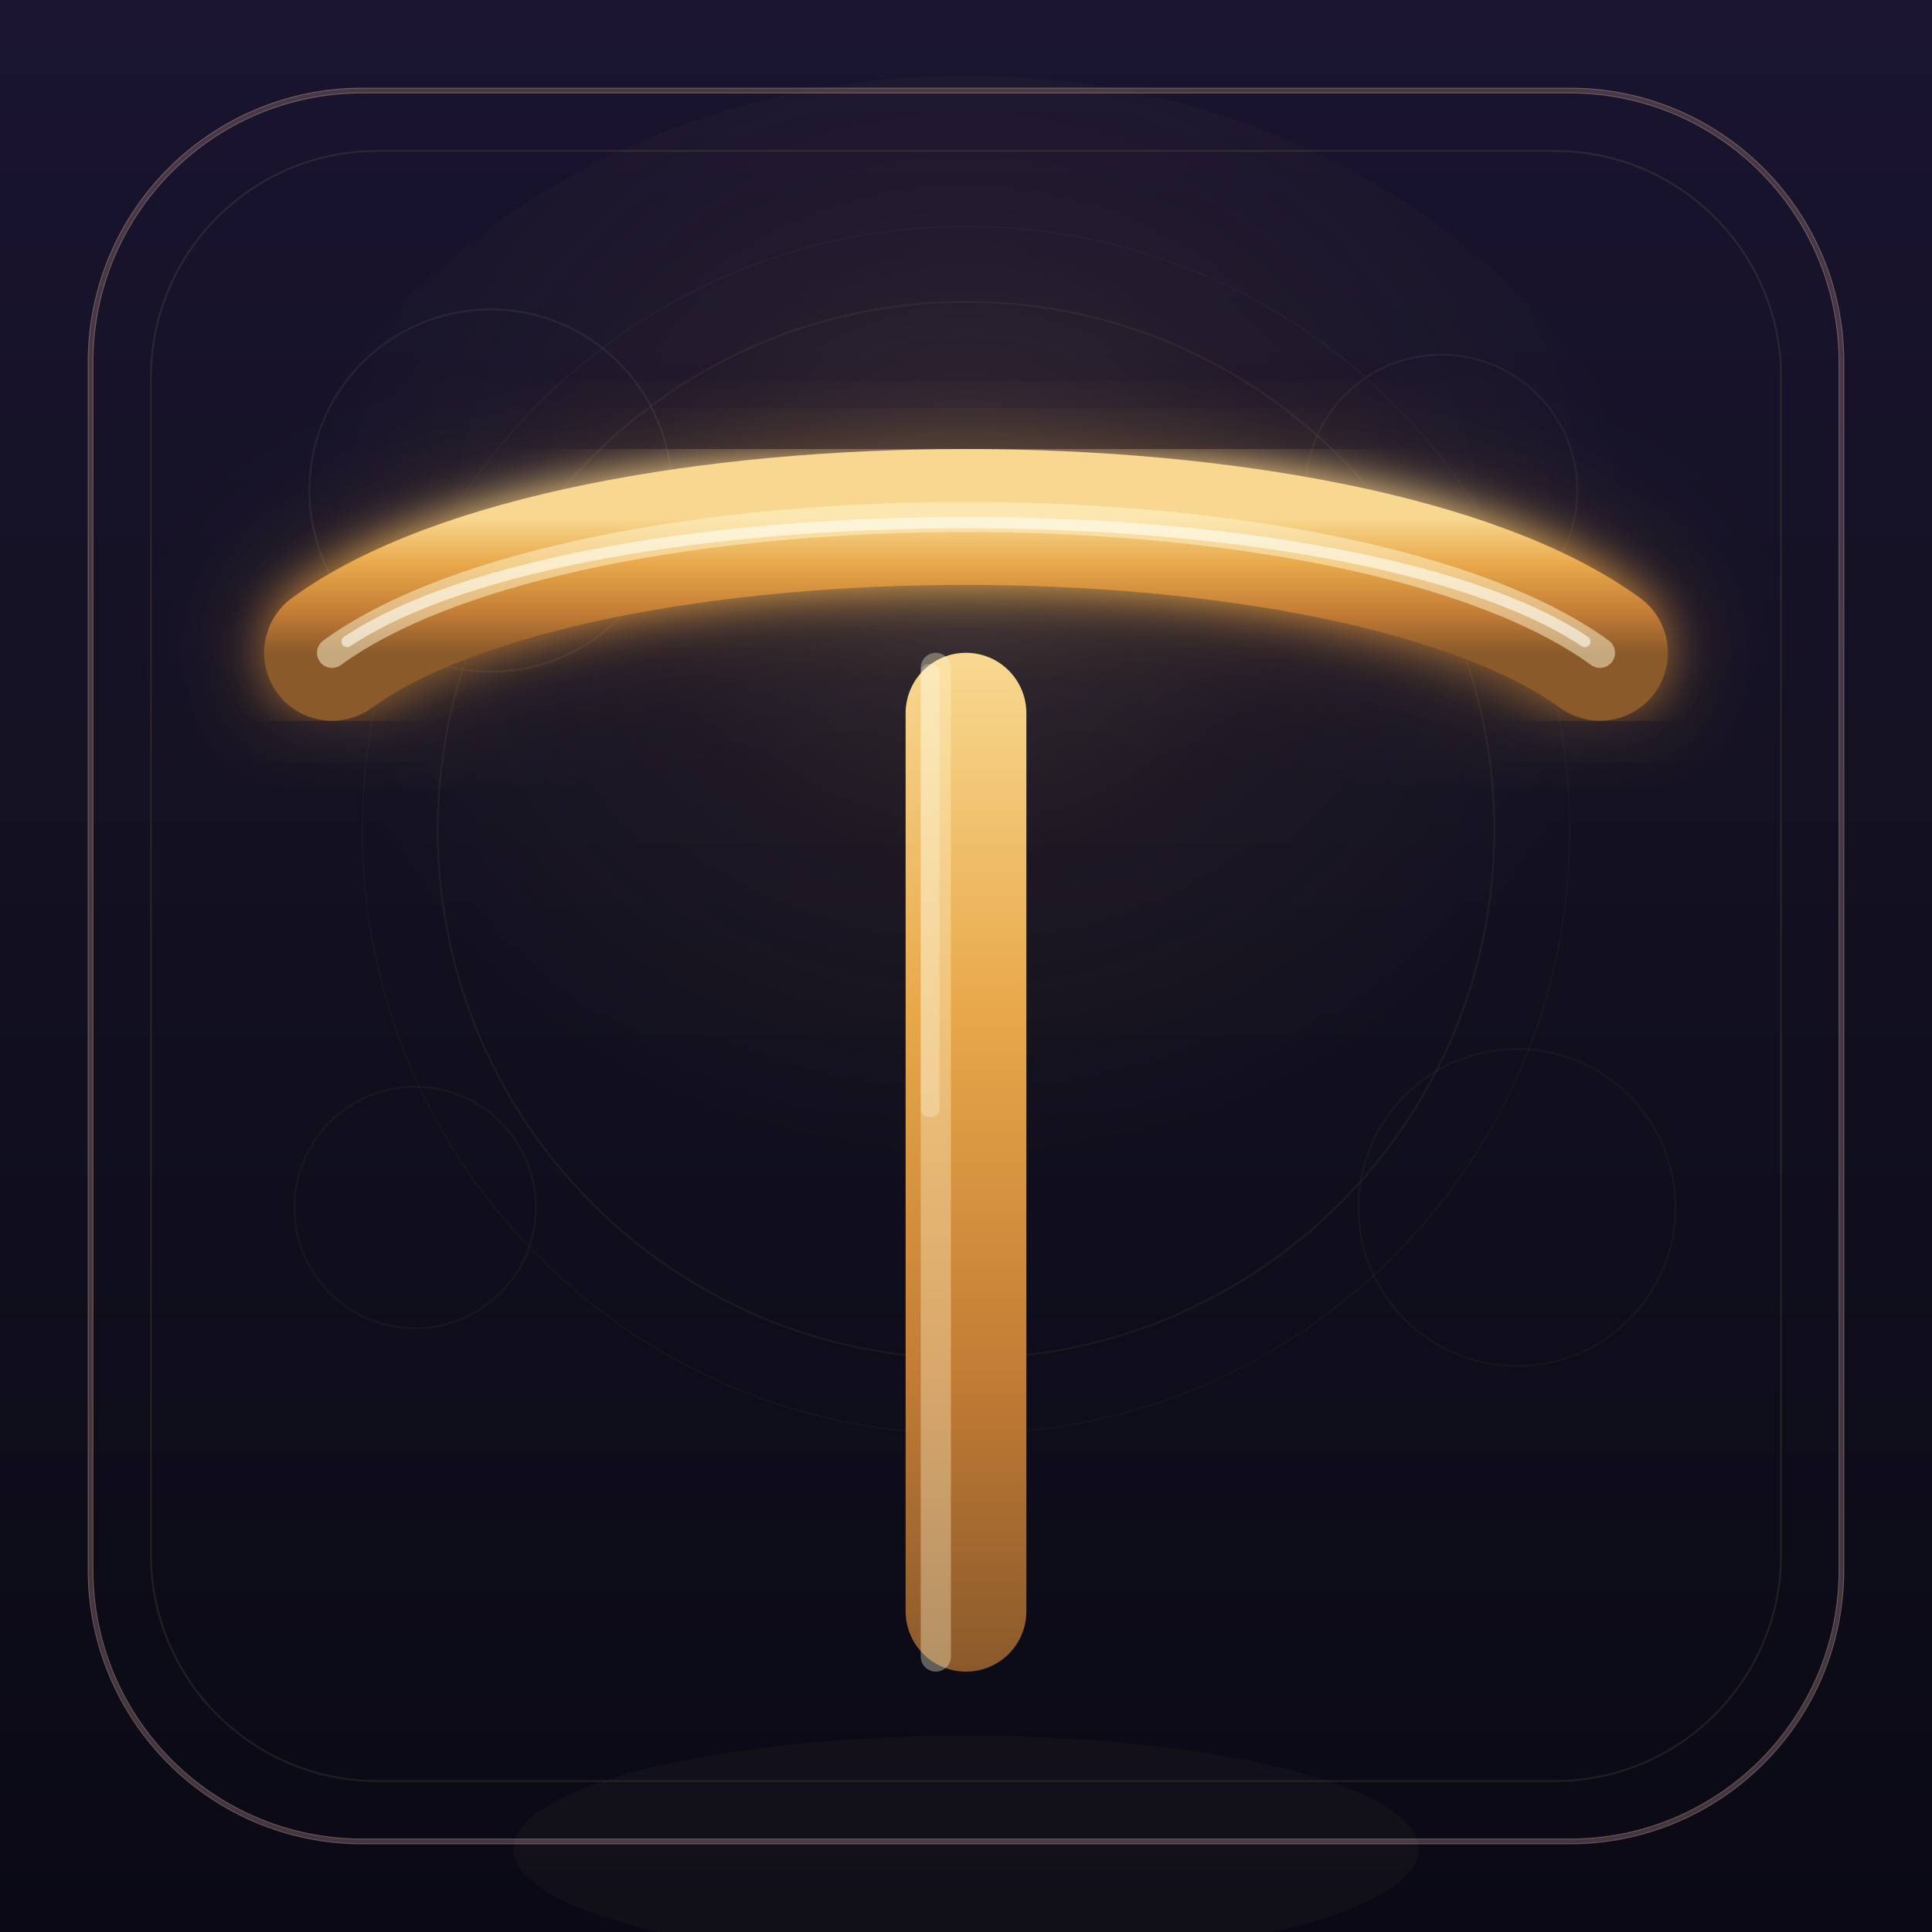
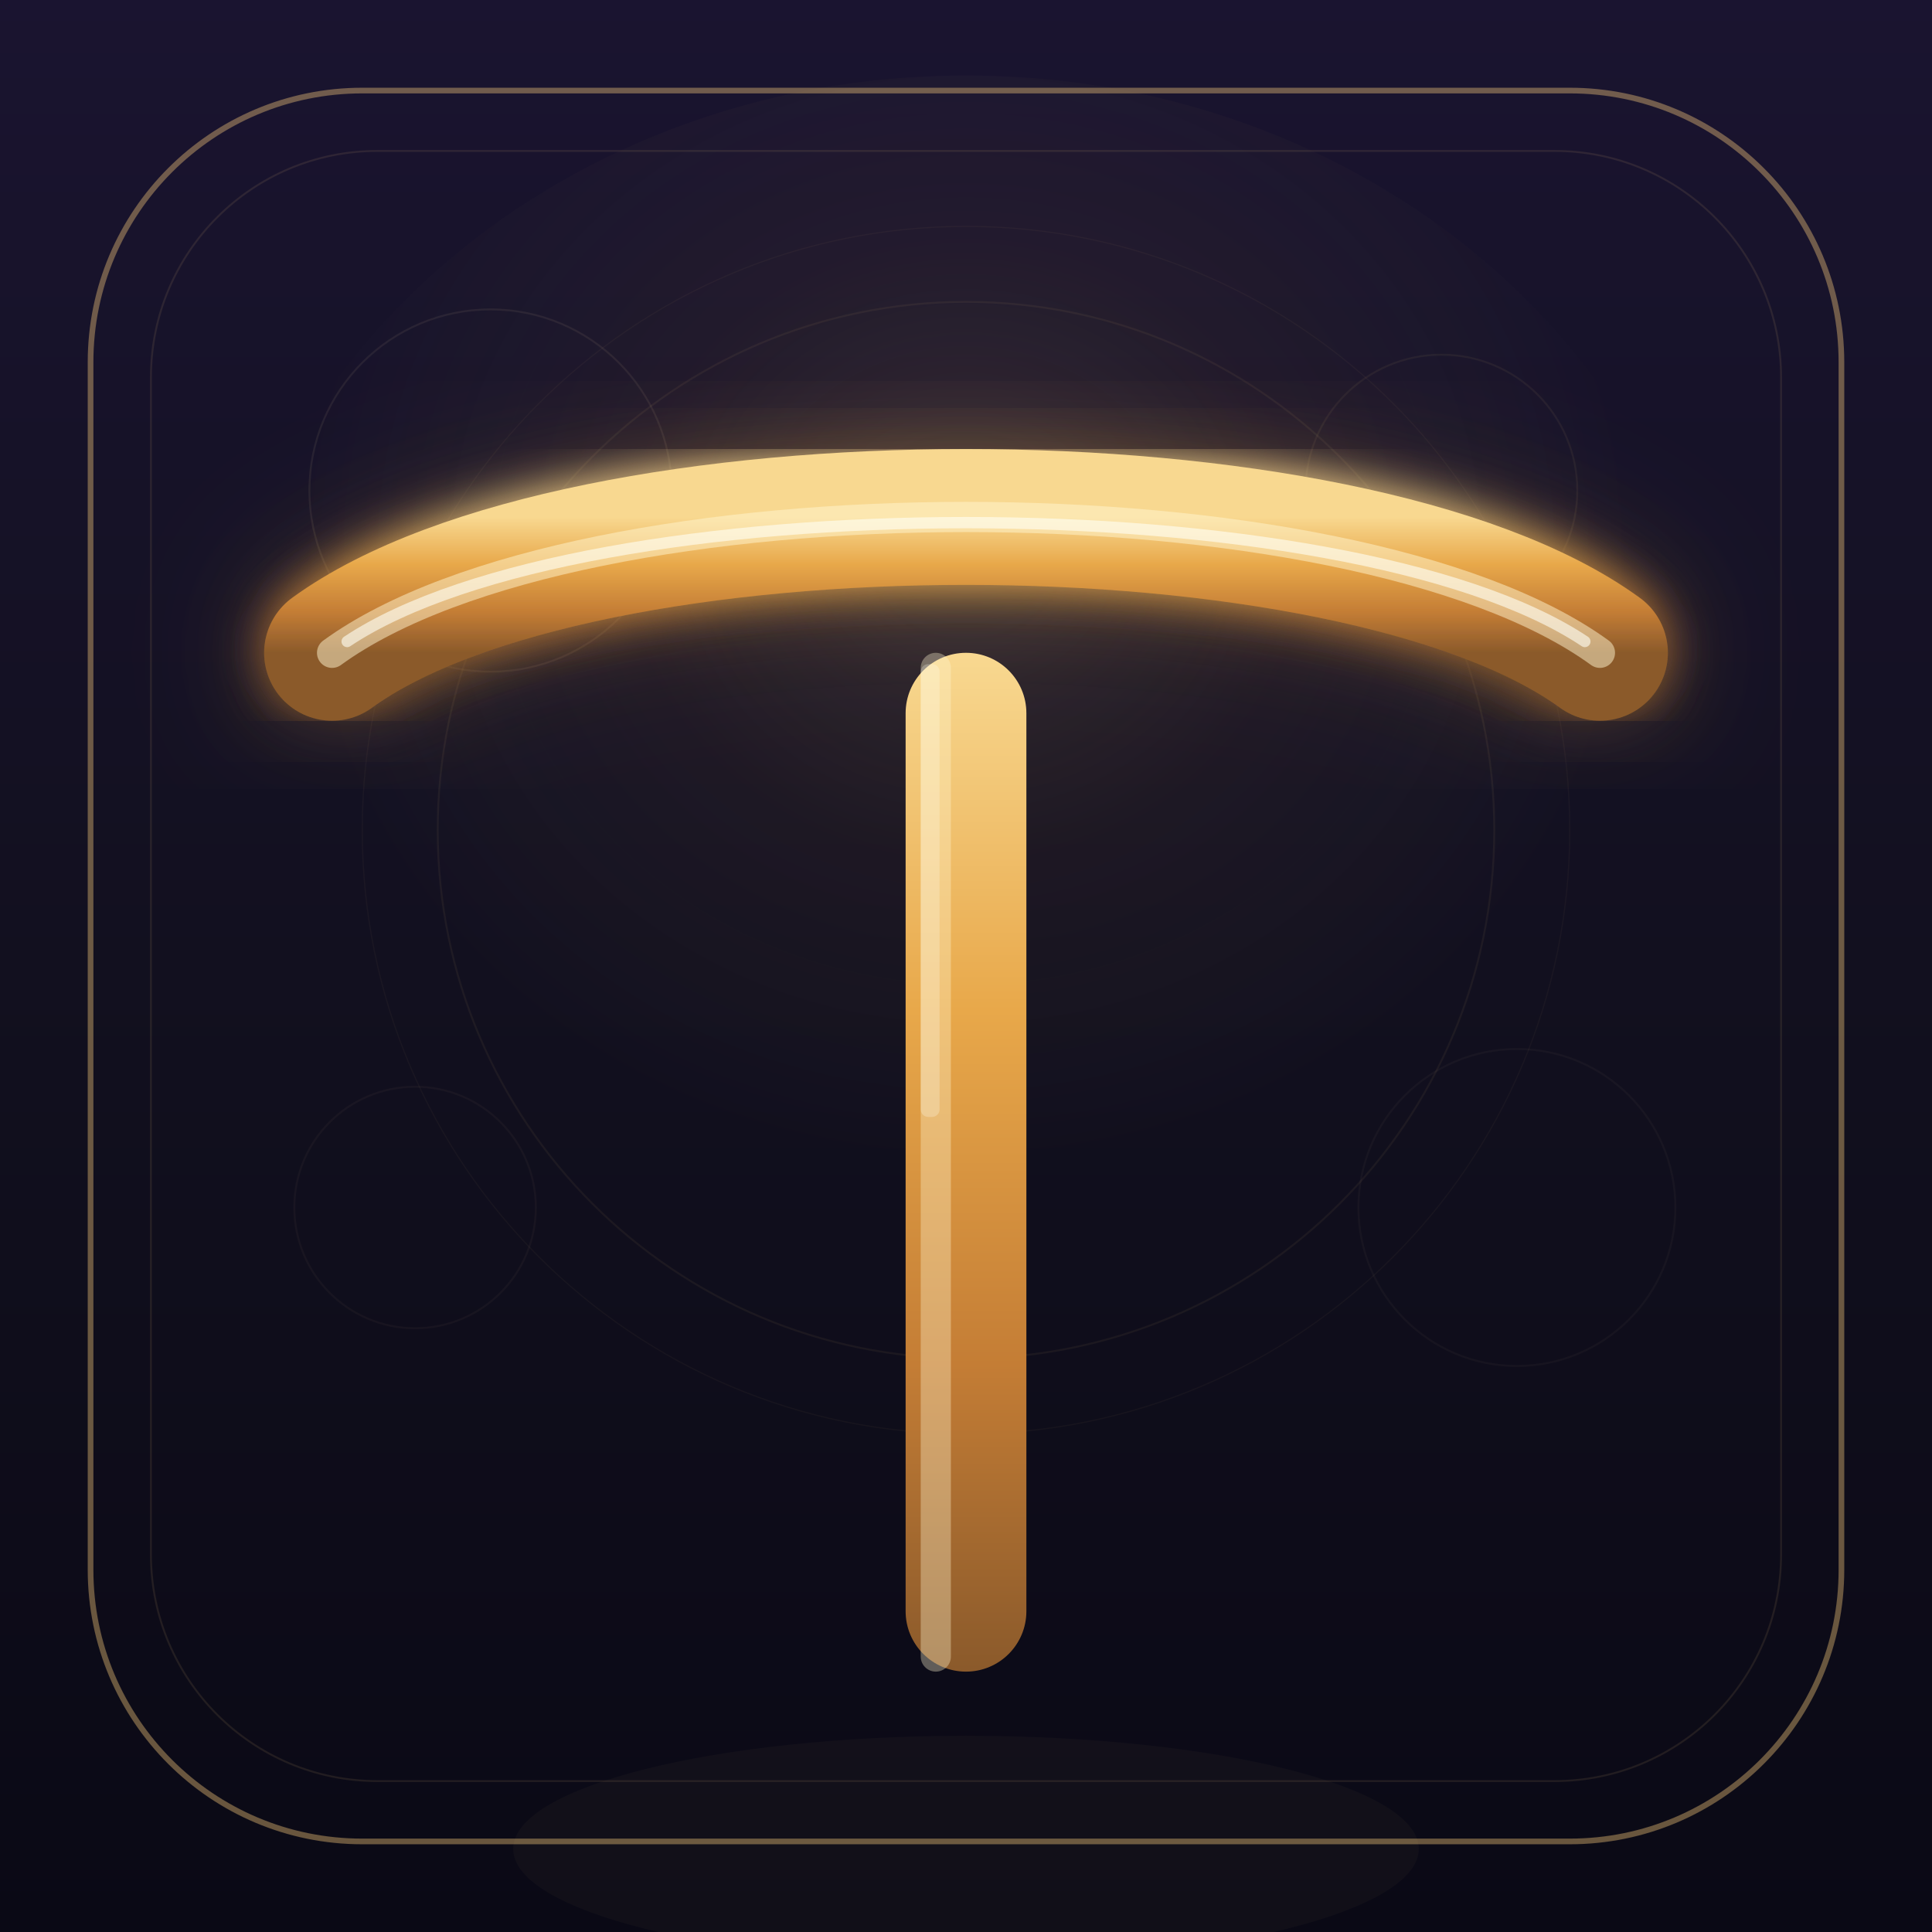
<svg xmlns="http://www.w3.org/2000/svg" viewBox="0 0 512 512">
  <defs>
    <linearGradient id="bg" x1="0" y1="0" x2="0" y2="1">
      <stop offset="0%" stop-color="#1A1430" />
      <stop offset="50%" stop-color="#12101F" />
      <stop offset="100%" stop-color="#0A0915" />
    </linearGradient>
    <linearGradient id="stem" x1="0" y1="0" x2="0" y2="1">
      <stop offset="0%" stop-color="#F8D890" />
      <stop offset="35%" stop-color="#E8A84A" />
      <stop offset="70%" stop-color="#C47D35" />
      <stop offset="100%" stop-color="#8B5A2B" />
    </linearGradient>
    <filter id="innerGlow" x="-50%" y="-50%" width="200%" height="200%">
      <feGaussianBlur stdDeviation="3" result="b" />
      <feComposite in="b" in2="SourceGraphic" operator="in" result="mask" />
      <feFlood flood-color="#F8D890" flood-opacity="0.3" />
      <feComposite in2="mask" operator="in" />
      <feMerge>
        <feMergeNode />
        <feMergeNode in="SourceGraphic" />
      </feMerge>
    </filter>
    <filter id="glow" x="-100%" y="-100%" width="300%" height="300%">
      <feGaussianBlur stdDeviation="20" result="b" />
      <feMerge>
        <feMergeNode in="b" />
        <feMergeNode in="SourceGraphic" />
      </feMerge>
    </filter>
    <filter id="mglow" x="-80%" y="-80%" width="260%" height="260%">
      <feGaussianBlur stdDeviation="12" result="b" />
      <feMerge>
        <feMergeNode in="b" />
        <feMergeNode in="SourceGraphic" />
      </feMerge>
    </filter>
    <filter id="sglow" x="-50%" y="-50%" width="200%" height="200%">
      <feGaussianBlur stdDeviation="6" result="b" />
      <feMerge>
        <feMergeNode in="b" />
        <feMergeNode in="SourceGraphic" />
      </feMerge>
    </filter>
    <radialGradient id="halo" cx="50%" cy="35%" r="45%">
      <stop offset="0%" stop-color="#F5D98A" stop-opacity="0.15" />
      <stop offset="50%" stop-color="#E8A84A" stop-opacity="0.05" />
      <stop offset="100%" stop-color="#F5D98A" stop-opacity="0" />
    </radialGradient>
    <filter id="cardShadow" x="-10%" y="-10%" width="120%" height="120%">
      <feDropShadow dx="0" dy="4" stdDeviation="8" flood-color="#000000" flood-opacity="0.3" />
    </filter>
  </defs>
  <rect width="512" height="512" fill="url(#bg)" />
  <ellipse cx="256" cy="200" rx="200" ry="180" fill="url(#halo)" />
  <circle cx="256" cy="220" r="140" fill="none" stroke="#F5C87A" stroke-width="0.5" opacity="0.06" />
  <circle cx="256" cy="220" r="160" fill="none" stroke="#F5C87A" stroke-width="0.3" opacity="0.04" />
  <circle cx="130" cy="130" r="48" fill="none" stroke="#E8C99B" stroke-width="0.5" opacity="0.08" />
  <circle cx="382" cy="130" r="36" fill="none" stroke="#F5C87A" stroke-width="0.5" opacity="0.06" />
  <circle cx="110" cy="320" r="32" fill="none" stroke="#D4B483" stroke-width="0.5" opacity="0.05" />
  <circle cx="402" cy="320" r="42" fill="none" stroke="#E8C99B" stroke-width="0.5" opacity="0.04" />
  <path d="M88,173 C154,125 358,125 424,173" fill="none" stroke="#E8A84A" stroke-width="36" stroke-linecap="round" opacity="0.15" filter="url(#glow)" />
  <path d="M88,173 C154,125 358,125 424,173" fill="none" stroke="#E8A84A" stroke-width="32" stroke-linecap="round" opacity="0.3" filter="url(#mglow)" />
  <path d="M88,173 C154,125 358,125 424,173" fill="none" stroke="url(#stem)" stroke-width="36" stroke-linecap="round" filter="url(#sglow)" />
  <rect x="240" y="173" width="32" height="270" rx="16" ry="16" fill="url(#stem)" />
  <path d="M88,173 C154,125 358,125 424,173" fill="none" stroke="#FFF5D0" stroke-width="8" stroke-linecap="round" opacity="0.5" />
  <rect x="244" y="173" width="8" height="270" rx="4" ry="4" fill="#FFF5D0" opacity="0.35" />
  <path d="M92,170 C155,128 357,128 420,170" fill="none" stroke="#FFFFF5" stroke-width="3" stroke-linecap="round" opacity="0.6" />
  <rect x="244" y="176" width="5" height="120" rx="2" ry="2" fill="#FFFFF5" opacity="0.25" />
  <rect x="24" y="24" width="464" height="464" rx="72" ry="72" fill="none" stroke="#F5C87A" stroke-width="1.5" opacity="0.4" filter="url(#cardShadow)" />
-   <rect x="24" y="24" width="464" height="464" rx="72" ry="72" fill="none" stroke="#2A2050" stroke-width="1" opacity="0.6" />
  <rect x="40" y="40" width="432" height="432" rx="60" ry="60" fill="none" stroke="#F5C87A" stroke-width="0.5" opacity="0.1" />
  <ellipse cx="256" cy="490" rx="120" ry="30" fill="#F5D98A" opacity="0.03" />
</svg>
